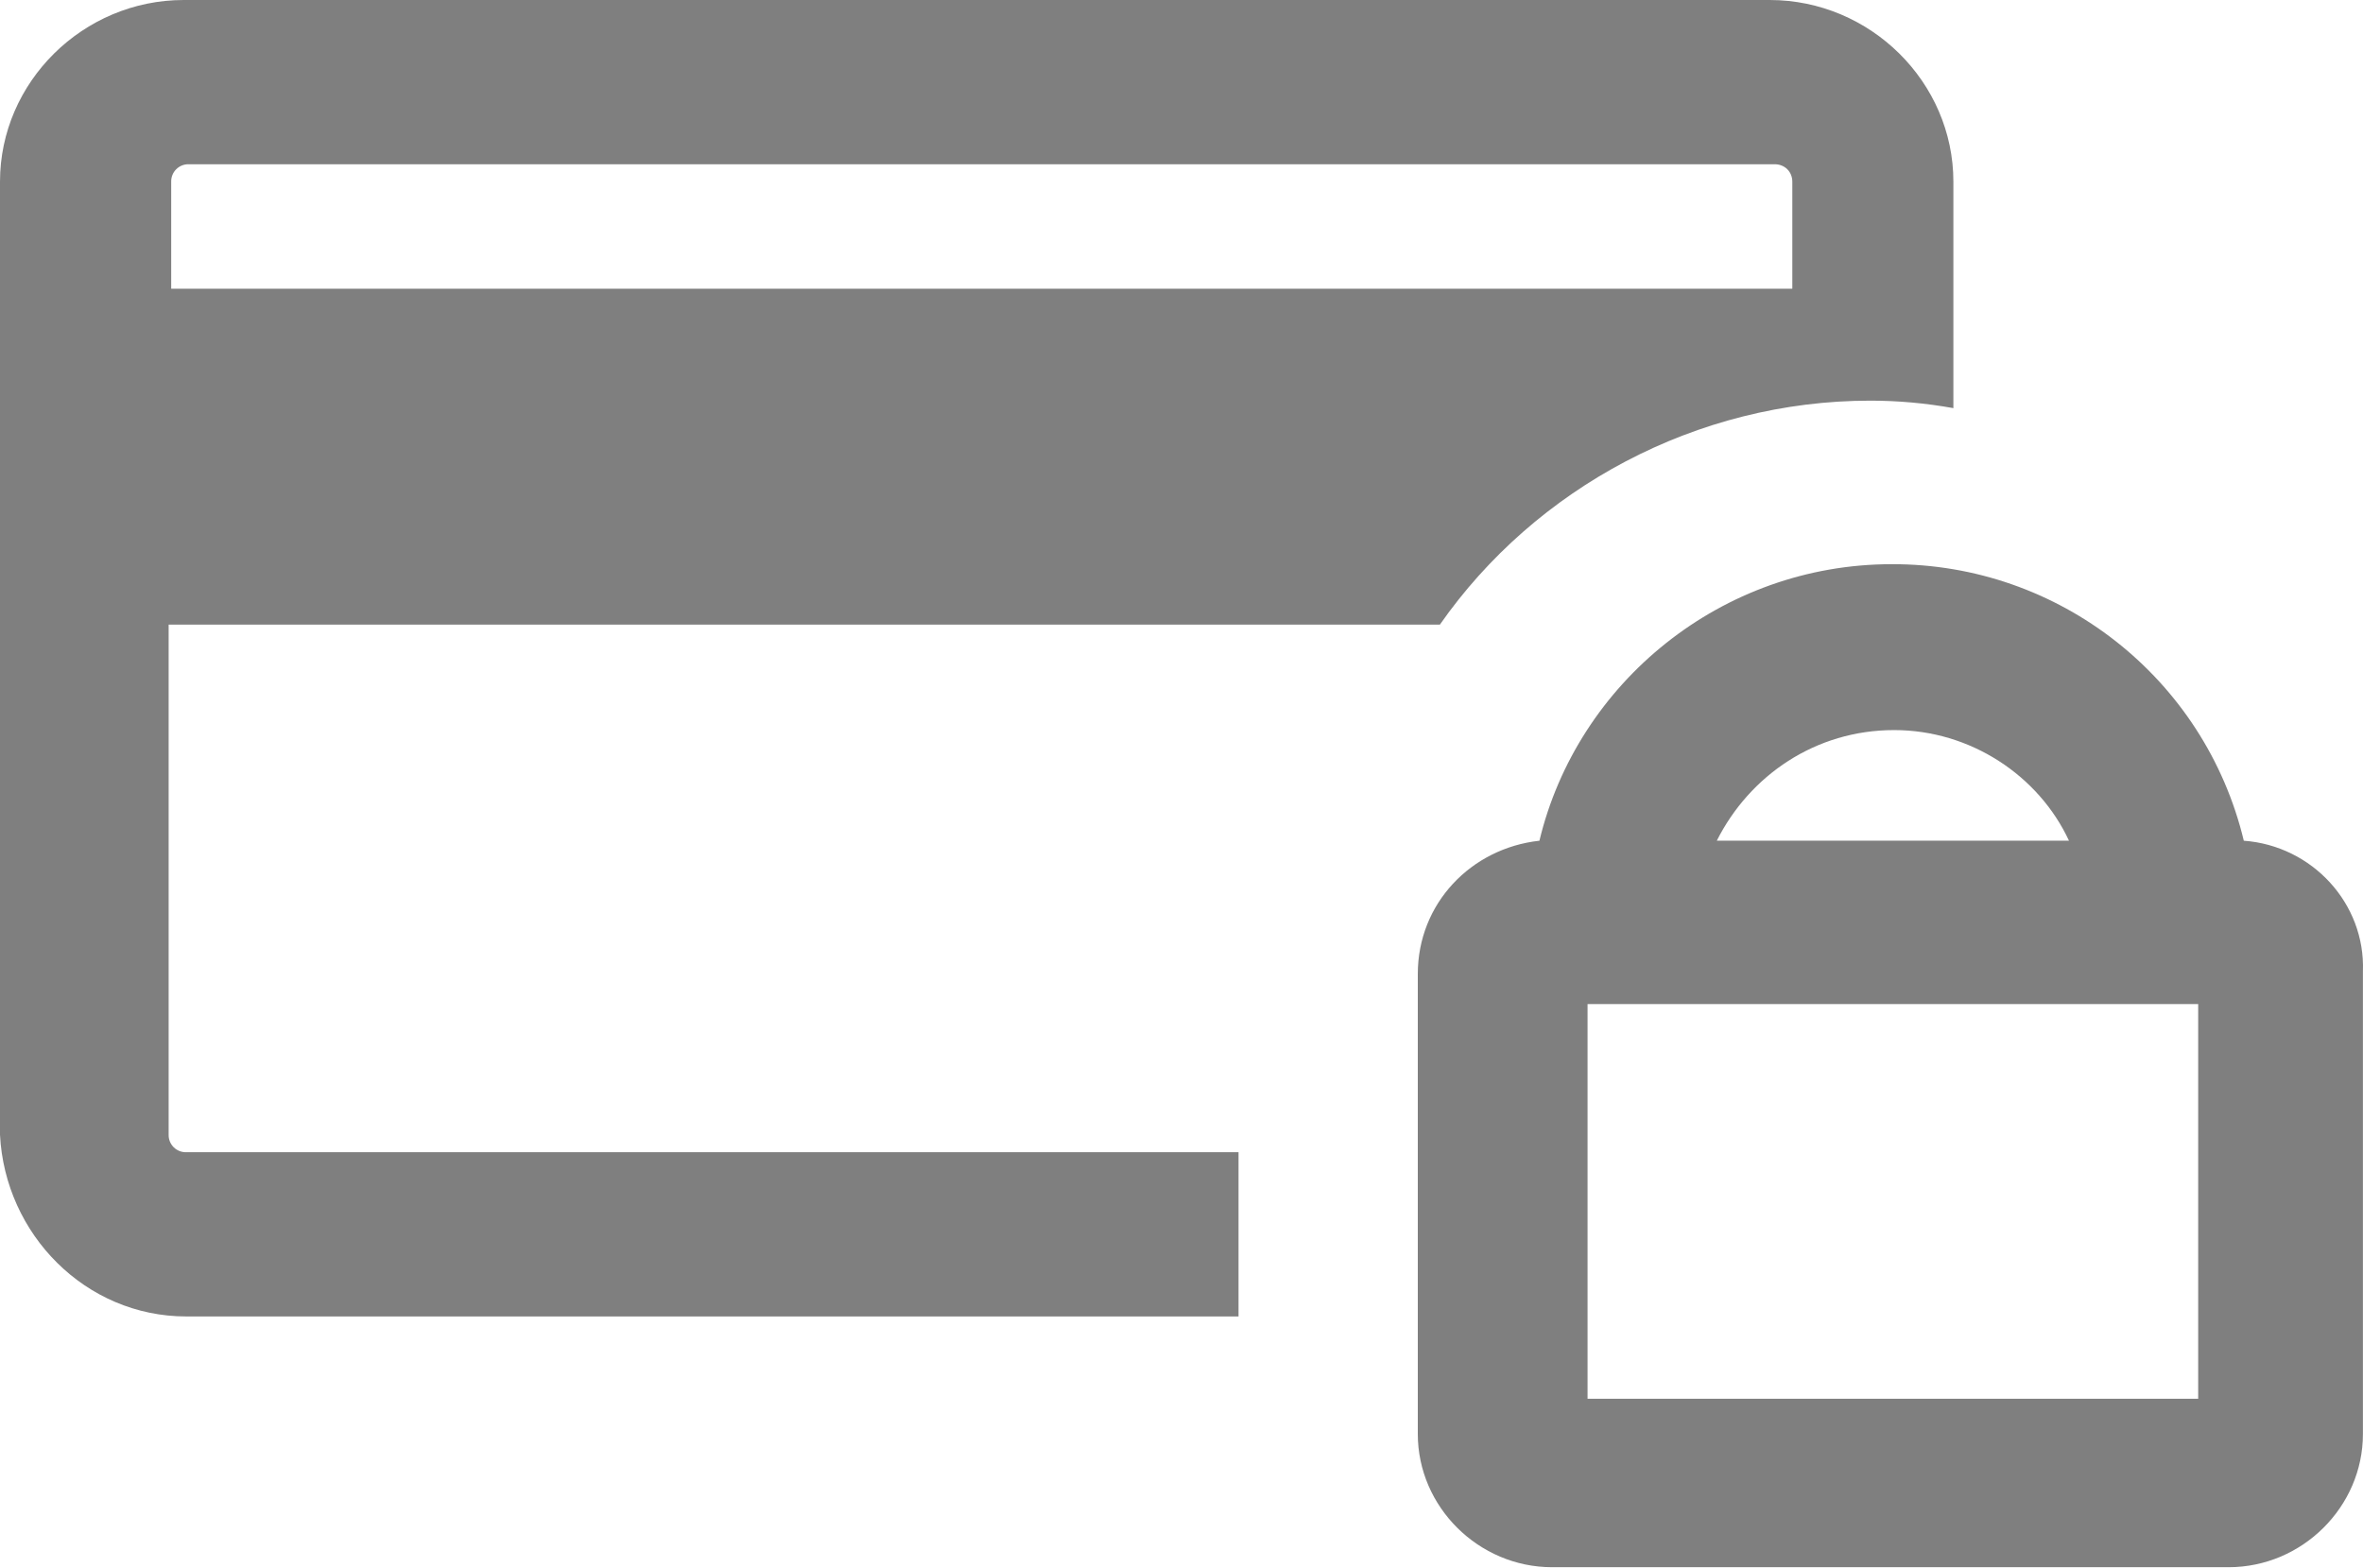
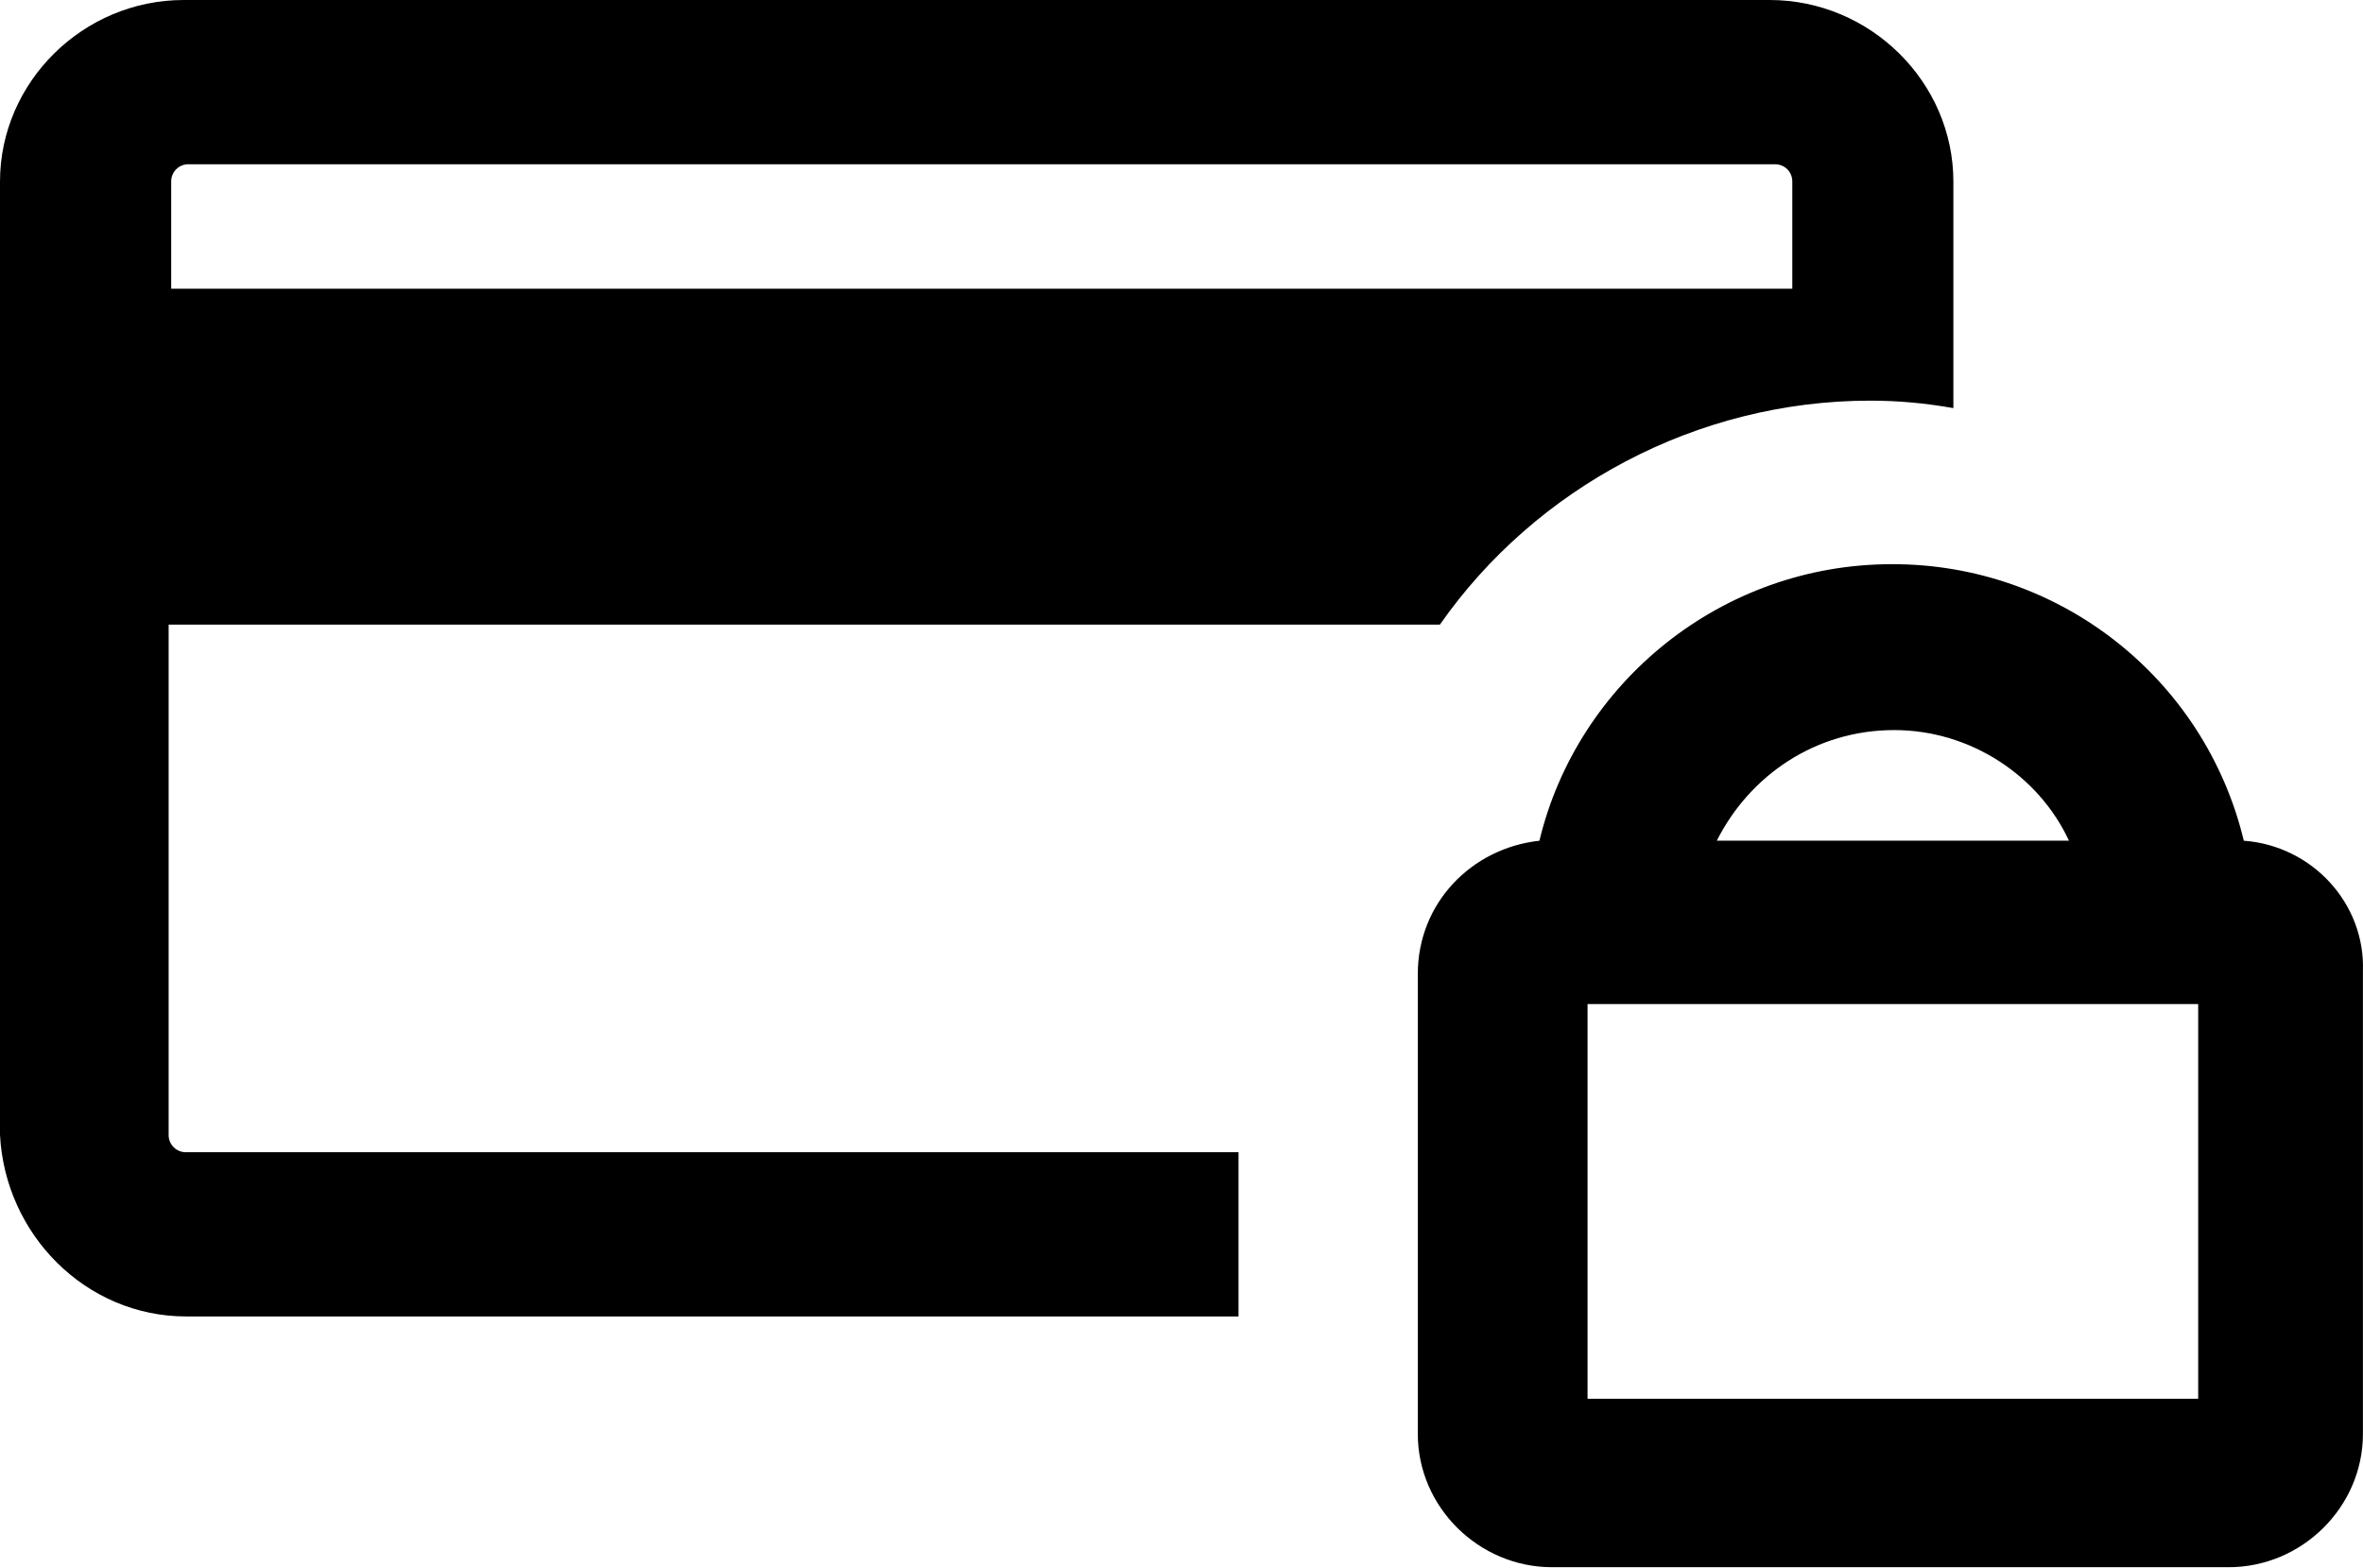
- <svg xmlns="http://www.w3.org/2000/svg" width="98" height="65" viewBox="0 0 98 65">
-   <g fill="#000" fill-rule="nonzero" opacity=".5">
+ <svg xmlns="http://www.w3.org/2000/svg" viewBox="0 0 98 65">
+   <g fill-rule="nonzero">
    <path d="M7.725 54.6h43.64v-6.812H7.724a.71.71 0 0 1-.73-.723V25.907h52.721c3.967-5.677 10.649-9.29 17.852-9.29 1.149 0 2.297.104 3.445.31V7.535c0-4.129-3.445-7.535-7.62-7.535H7.62C3.445 0 0 3.406 0 7.535v39.53C.209 51.194 3.55 54.6 7.725 54.6zM7.1 7.535a.71.71 0 0 1 .73-.723h65.772c.418 0 .73.31.73.723v4.438H7.1V7.535z" />
    <path d="M93.057 34.869A14.97 14.97 0 0 0 78.451 23.4c-7.04 0-13.03 4.9-14.607 11.469-2.837.312-5.044 2.606-5.044 5.525v19.08c0 3.024 2.522 5.526 5.57 5.526h28.057c3.047 0 5.57-2.502 5.57-5.526V40.29c.104-2.815-2.102-5.213-4.94-5.421zM78.556 30.28c3.152 0 5.99 1.877 7.25 4.588H71.2c1.366-2.711 4.098-4.588 7.356-4.588zm12.61 27.734H65.84v-16.37h25.325v16.37z" />
  </g>
</svg>
